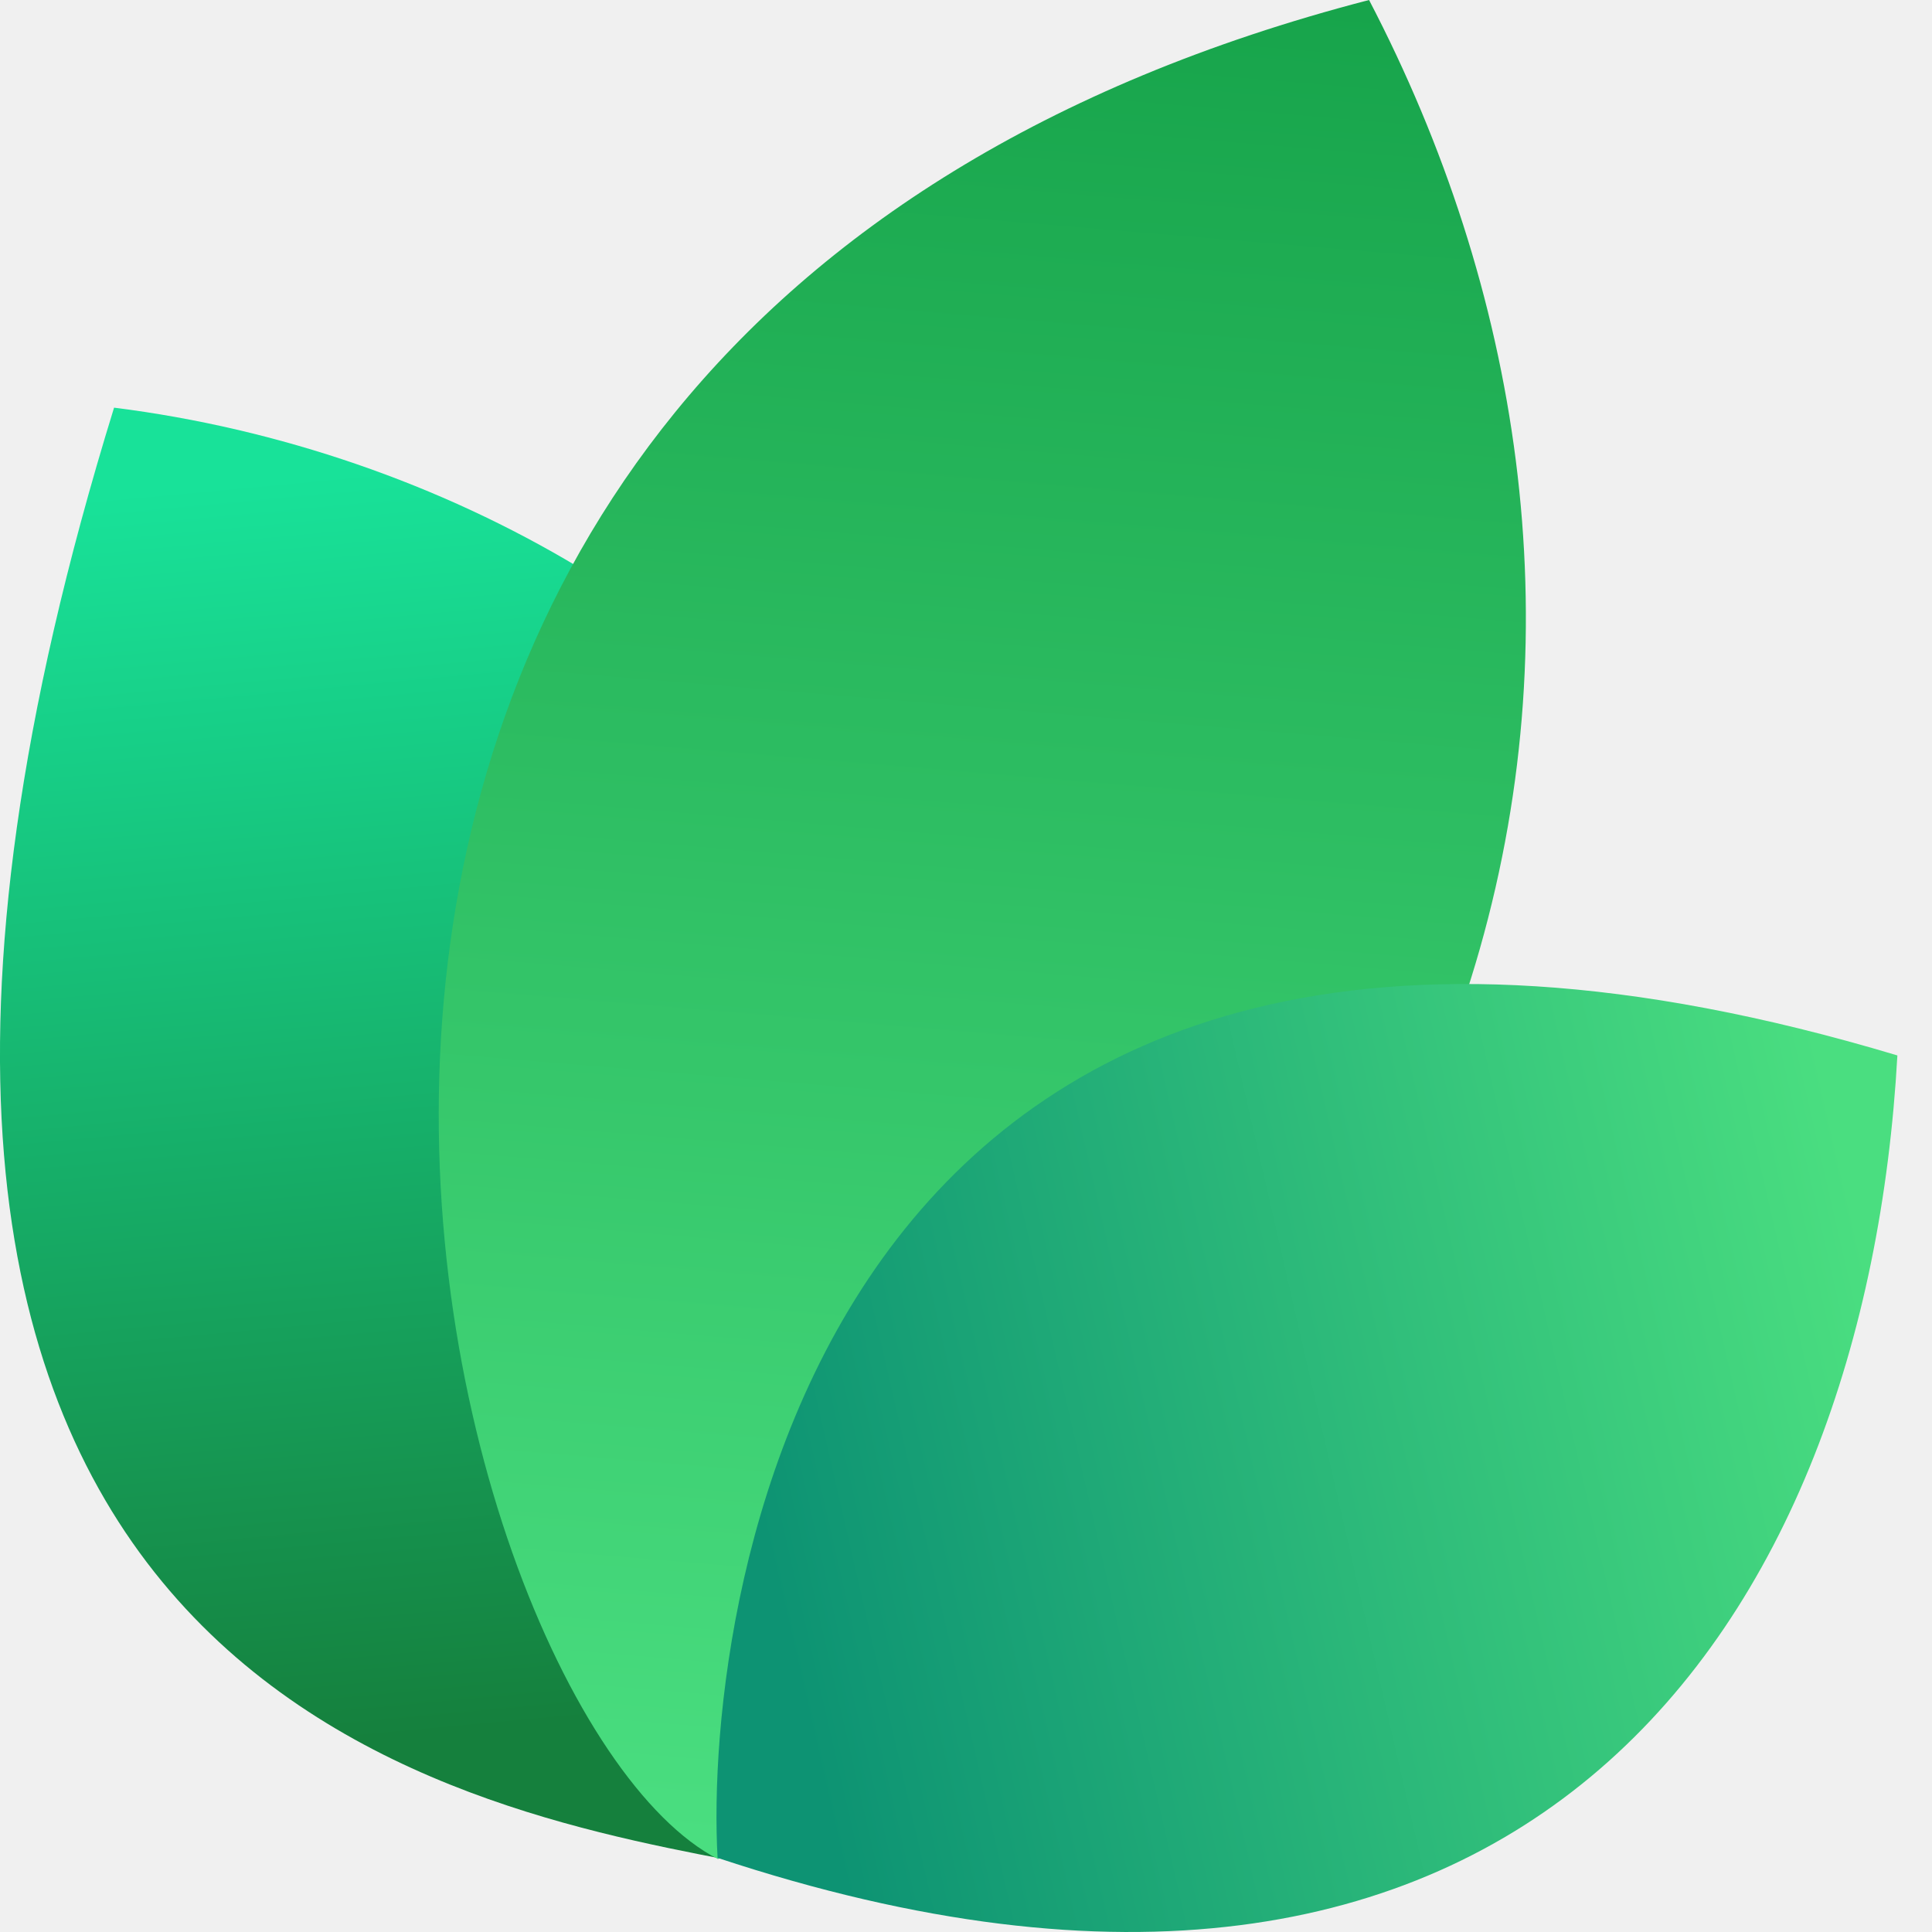
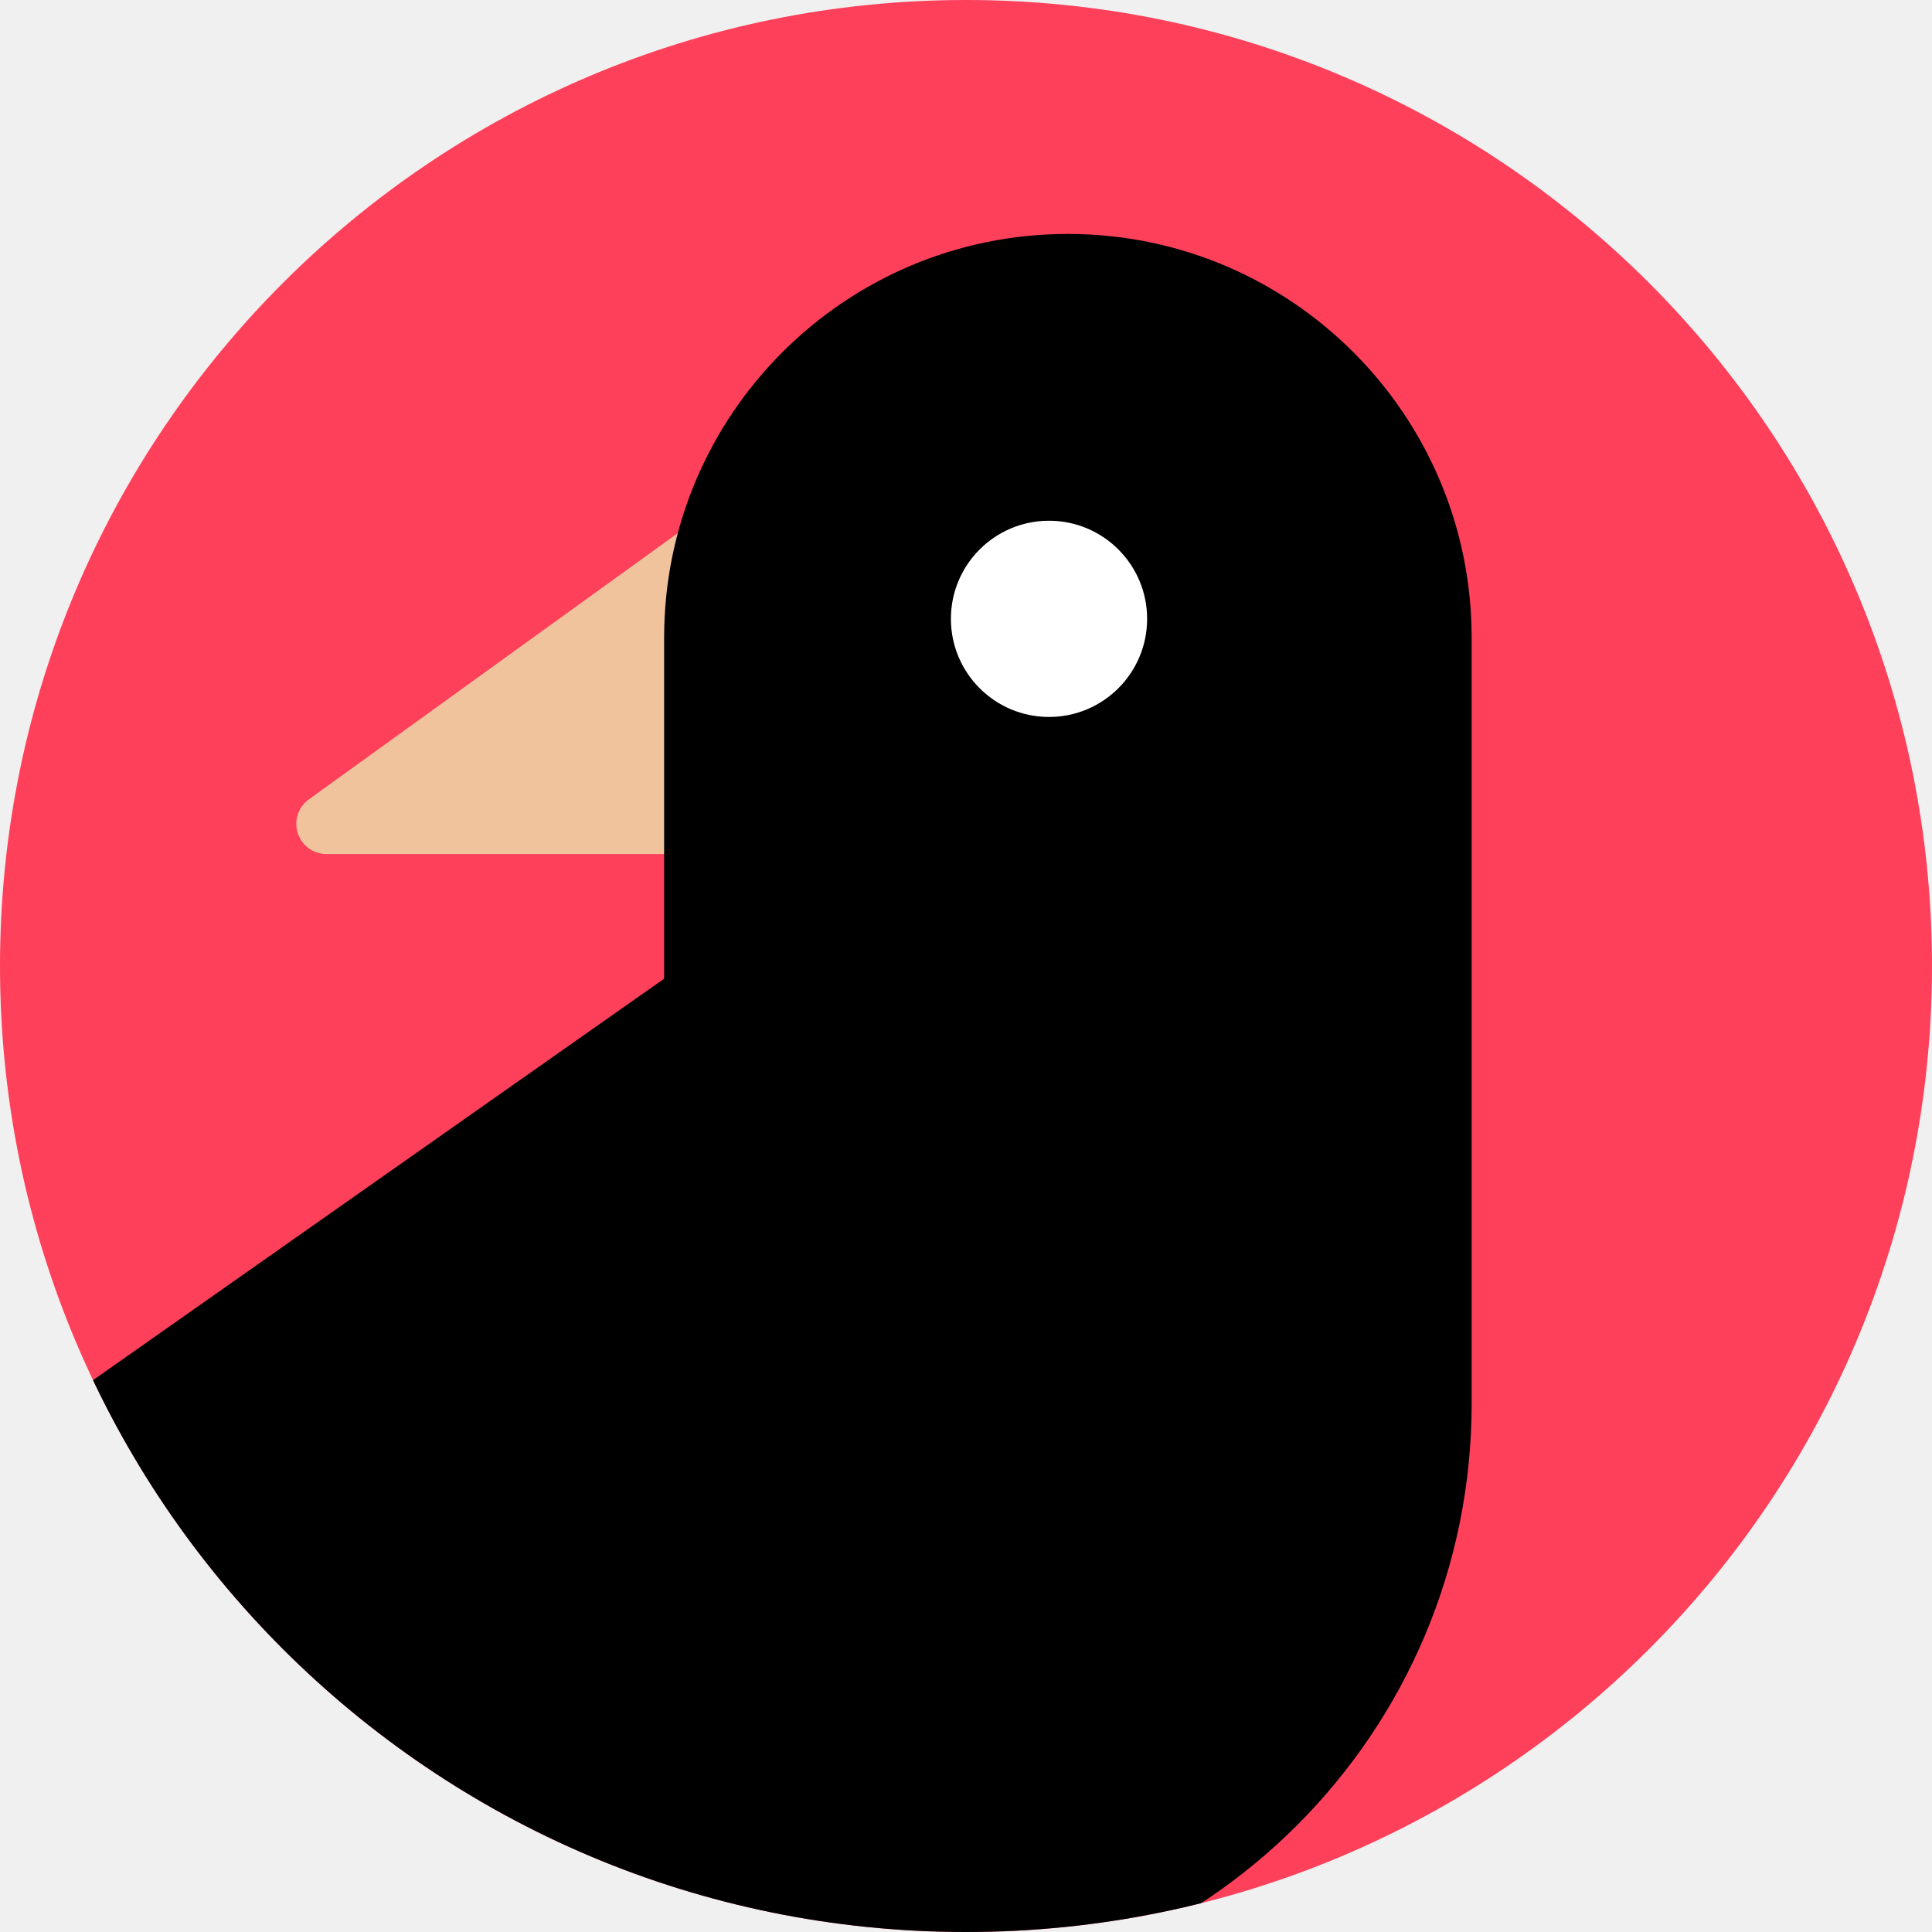
- <svg xmlns="http://www.w3.org/2000/svg" width="24" height="24" viewBox="0 0 24 24" fill="none">
-   <path d="M9.061 23.108C5.268 22.377 -3.391 20.627 1.417 5.064C9.634 6.099 16.973 14.064 9.061 23.108Z" fill="url(#paint0_linear_17557_2021)" />
-   <path d="M8.919 23.094C5.276 21.222 0.784 4.209 17.007 0C20.757 7.193 19.621 16.545 8.919 23.094Z" fill="url(#paint1_linear_17557_2021)" />
-   <path d="M8.914 23.079C8.735 19.882 10.159 9.085 23.57 13.111C23.181 20.123 18.984 26.418 8.914 23.079Z" fill="url(#paint2_linear_17557_2021)" />
+ <svg xmlns="http://www.w3.org/2000/svg" xmlns:xlink="http://www.w3.org/1999/xlink" width="256px" height="256px" viewBox="0 0 256 256" version="1.1">
  <defs>
-     <linearGradient id="paint0_linear_17557_2021" x1="3.776" y1="5.916" x2="5.232" y2="21.559" gradientUnits="userSpaceOnUse">
-       <stop stop-color="#18E299" />
-       <stop offset="1" stop-color="#15803D" />
-     </linearGradient>
-     <linearGradient id="paint1_linear_17557_2021" x1="12.171" y1="-0.718" x2="10.19" y2="22.983" gradientUnits="userSpaceOnUse">
-       <stop stop-color="#16A34A" />
-       <stop offset="1" stop-color="#4ADE80" />
-     </linearGradient>
-     <linearGradient id="paint2_linear_17557_2021" x1="23.133" y1="15.353" x2="9.338" y2="18.52" gradientUnits="userSpaceOnUse">
-       <stop stop-color="#4ADE80" />
-       <stop offset="1" stop-color="#0D9373" />
-     </linearGradient>
+     <rect id="path-1" x="0" y="0" width="256" height="256" rx="128" />
  </defs>
+   <g id="logo" stroke="none" stroke-width="1" fill="none" fill-rule="evenodd">
+     <g id="512备份-3">
+       <mask id="mask-2" fill="white">
+         <use xlink:href="#path-1" />
+       </mask>
+       <use id="矩形" fill="#FE405B" xlink:href="#path-1" />
+       <g id="编组-3" mask="url(#mask-2)">
+         <g transform="translate(10.1501, 31)">
+           <path d="M84.477,36.169 L30.773,74.925 C28.982,76.218 28.578,78.718 29.871,80.51 C30.623,81.552 31.829,82.169 33.114,82.169 L96.073,82.169 L96.073,82.169 L84.477,36.169 Z" id="路径-2" fill="#F1C39D" />
+           <path d="M131.35,0 C160.897,-7.10542736e-15 184.85,23.953 184.85,53.5 L184.85,155 C184.85,198.63 149.48,234 105.85,234 L77.85,234 L77.85,234 L77.85,53.5 C77.85,23.953 101.803,7.10542736e-15 131.35,0 Z" id="矩形" fill="#000000" />
+           <circle id="椭圆形" fill="#FFFFFF" cx="128.85" cy="51" r="13" />
+           <polygon id="路径" fill="#000000" points="0 153.409 89.286 90.646 98.932 248.382 9.723 196.892" />
+         </g>
+       </g>
+     </g>
+   </g>
</svg>
